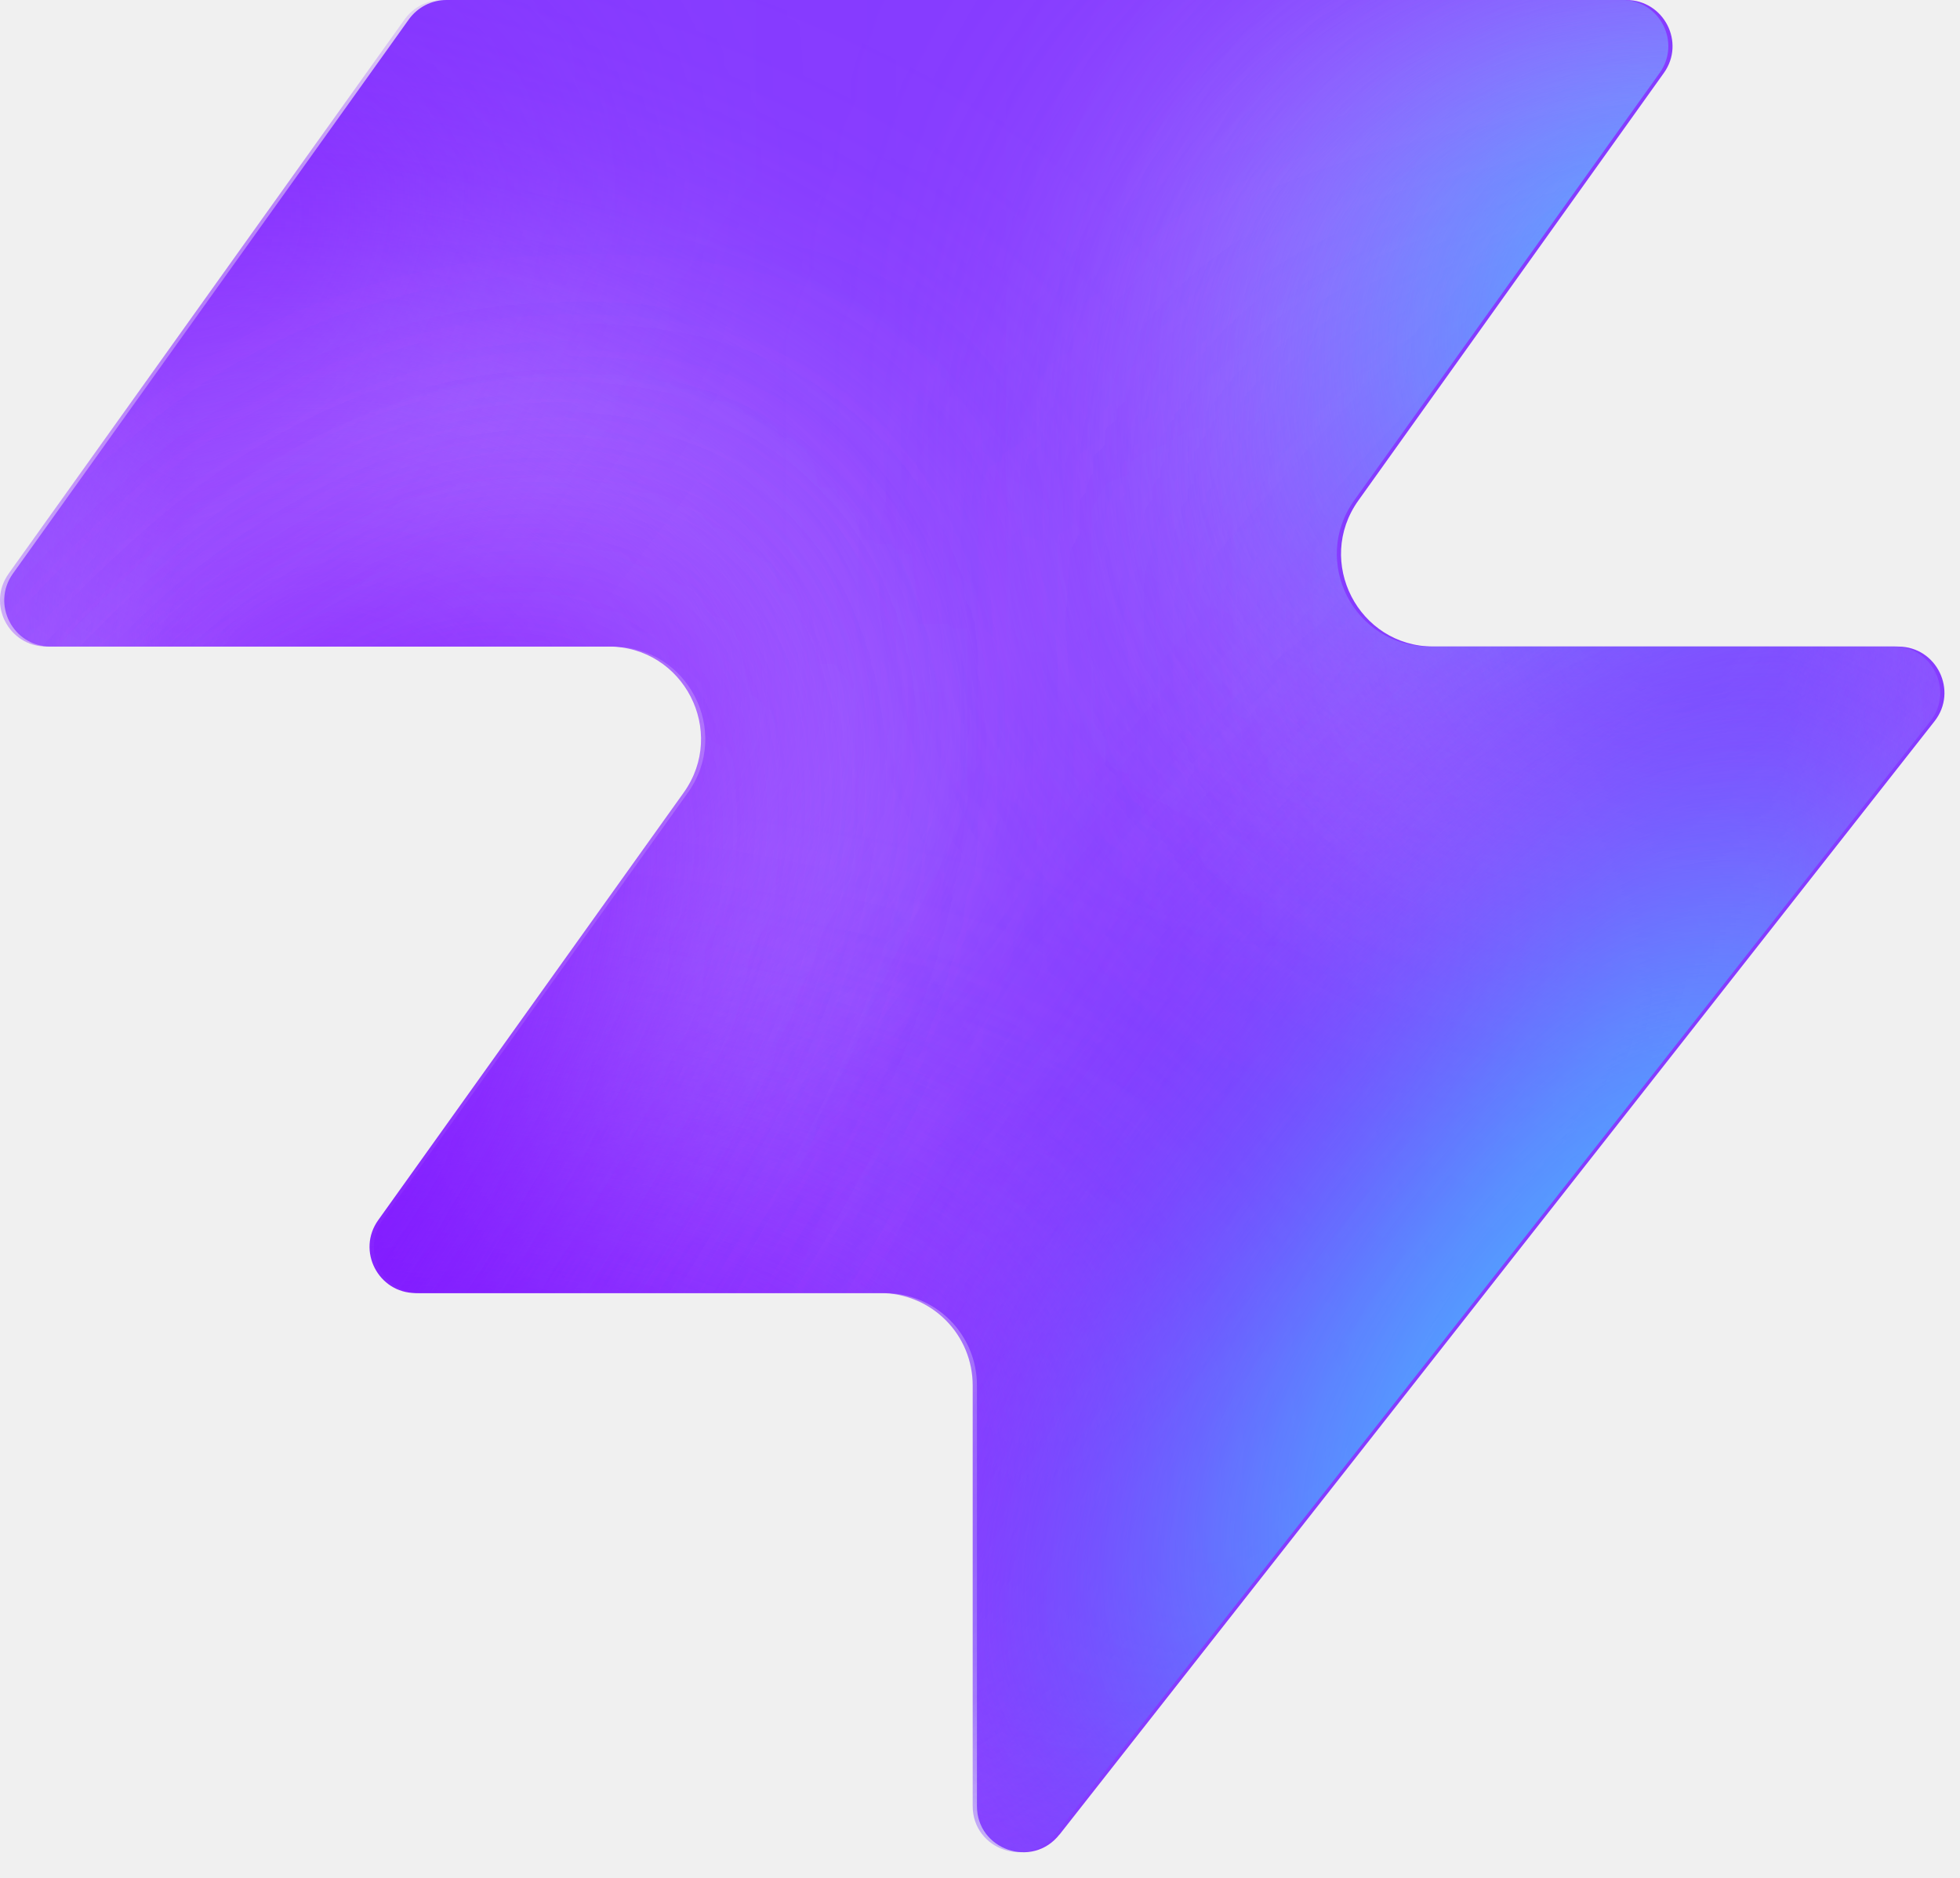
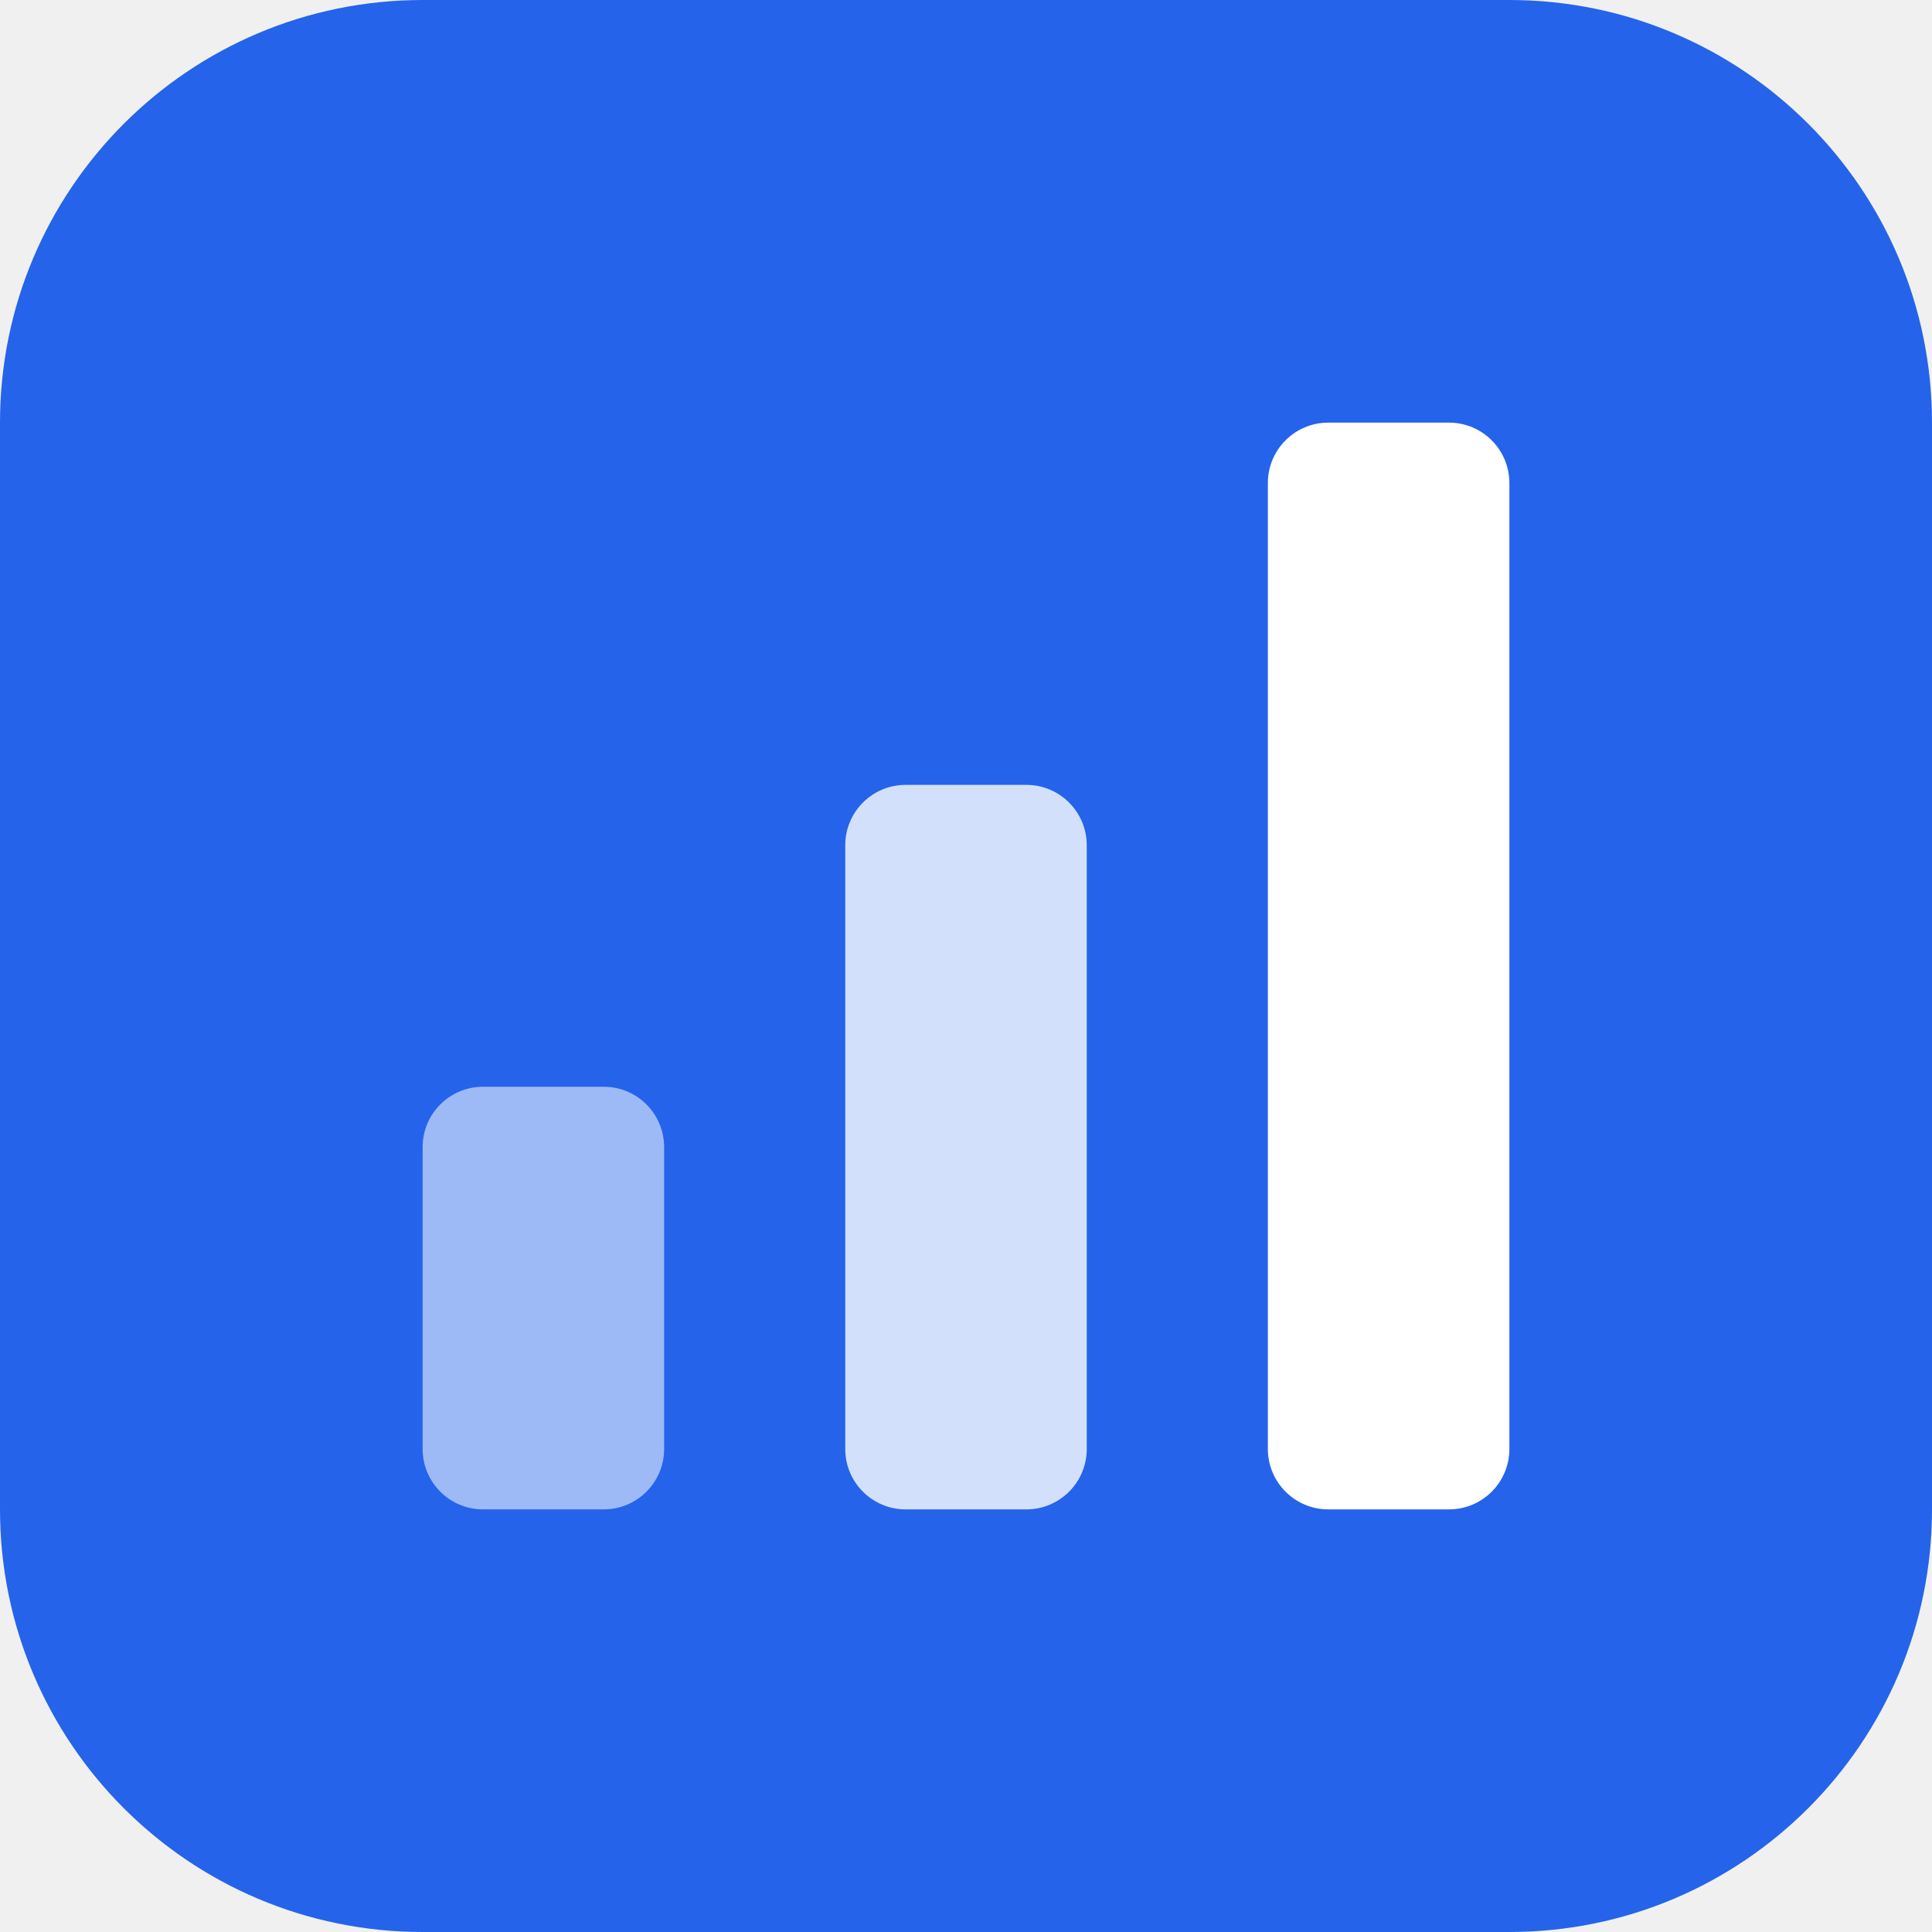
- <svg xmlns="http://www.w3.org/2000/svg" width="48" height="46" fill="none" viewBox="0 0 48 46">
-   <path fill="#863bff" d="M25.946 44.938c-.664.845-2.021.375-2.021-.698V33.937a2.26 2.26 0 0 0-2.262-2.262H10.287c-.92 0-1.456-1.04-.92-1.788l7.48-10.471c1.07-1.497 0-3.578-1.842-3.578H1.237c-.92 0-1.456-1.04-.92-1.788L10.013.474c.214-.297.556-.474.92-.474h28.894c.92 0 1.456 1.04.92 1.788l-7.48 10.471c-1.07 1.498 0 3.579 1.842 3.579h11.377c.943 0 1.473 1.088.89 1.83L25.947 44.94z" style="fill:#863bff;fill:color(display-p3 .525 .23 1);fill-opacity:1" />
-   <mask id="a" width="48" height="46" x="0" y="0" maskUnits="userSpaceOnUse" style="mask-type:alpha">
-     <path fill="#000" d="M25.842 44.938c-.664.844-2.021.375-2.021-.698V33.937a2.26 2.26 0 0 0-2.262-2.262H10.183c-.92 0-1.456-1.04-.92-1.788l7.48-10.471c1.07-1.498 0-3.579-1.842-3.579H1.133c-.92 0-1.456-1.04-.92-1.787L9.91.473c.214-.297.556-.474.92-.474h28.894c.92 0 1.456 1.04.92 1.788l-7.48 10.471c-1.07 1.498 0 3.578 1.842 3.578h11.377c.943 0 1.473 1.088.89 1.832L25.843 44.94z" style="fill:#000;fill-opacity:1" />
-   </mask>
-   <g mask="url(#a)">
-     <g filter="url(#b)">
-       <ellipse cx="5.508" cy="14.704" fill="#ede6ff" rx="5.508" ry="14.704" style="fill:#ede6ff;fill:color(display-p3 .927 .903 1);fill-opacity:1" transform="matrix(.00324 1 1 -.00324 -4.47 31.516)" />
-     </g>
-     <g filter="url(#c)">
-       <ellipse cx="10.399" cy="29.851" fill="#ede6ff" rx="10.399" ry="29.851" style="fill:#ede6ff;fill:color(display-p3 .927 .903 1);fill-opacity:1" transform="matrix(.00324 1 1 -.00324 -39.328 7.883)" />
-     </g>
-     <g filter="url(#d)">
-       <ellipse cx="5.508" cy="30.487" fill="#7e14ff" rx="5.508" ry="30.487" style="fill:#7e14ff;fill:color(display-p3 .492 .077 1);fill-opacity:1" transform="rotate(89.814 -25.913 -14.639)scale(1 -1)" />
-     </g>
-     <g filter="url(#e)">
-       <ellipse cx="5.508" cy="30.599" fill="#7e14ff" rx="5.508" ry="30.599" style="fill:#7e14ff;fill:color(display-p3 .492 .077 1);fill-opacity:1" transform="rotate(89.814 -32.644 -3.334)scale(1 -1)" />
-     </g>
-     <g filter="url(#f)">
-       <ellipse cx="5.508" cy="30.599" fill="#7e14ff" rx="5.508" ry="30.599" style="fill:#7e14ff;fill:color(display-p3 .492 .077 1);fill-opacity:1" transform="matrix(.00324 1 1 -.00324 -34.34 30.47)" />
-     </g>
-     <g filter="url(#g)">
-       <ellipse cx="14.072" cy="22.078" fill="#ede6ff" rx="14.072" ry="22.078" style="fill:#ede6ff;fill:color(display-p3 .927 .903 1);fill-opacity:1" transform="rotate(93.35 24.506 48.493)scale(-1 1)" />
-     </g>
-     <g filter="url(#h)">
-       <ellipse cx="3.47" cy="21.501" fill="#7e14ff" rx="3.47" ry="21.501" style="fill:#7e14ff;fill:color(display-p3 .492 .077 1);fill-opacity:1" transform="rotate(89.009 28.708 47.59)scale(-1 1)" />
-     </g>
-     <g filter="url(#i)">
-       <ellipse cx="3.47" cy="21.501" fill="#7e14ff" rx="3.47" ry="21.501" style="fill:#7e14ff;fill:color(display-p3 .492 .077 1);fill-opacity:1" transform="rotate(89.009 28.708 47.59)scale(-1 1)" />
-     </g>
-     <g filter="url(#j)">
-       <ellipse cx=".387" cy="8.972" fill="#7e14ff" rx="4.407" ry="29.108" style="fill:#7e14ff;fill:color(display-p3 .492 .077 1);fill-opacity:1" transform="rotate(39.51 .387 8.972)" />
-     </g>
-     <g filter="url(#k)">
-       <ellipse cx="47.523" cy="-6.092" fill="#7e14ff" rx="4.407" ry="29.108" style="fill:#7e14ff;fill:color(display-p3 .492 .077 1);fill-opacity:1" transform="rotate(37.892 47.523 -6.092)" />
-     </g>
-     <g filter="url(#l)">
-       <ellipse cx="41.412" cy="6.333" fill="#47bfff" rx="5.971" ry="9.665" style="fill:#47bfff;fill:color(display-p3 .28 .748 1);fill-opacity:1" transform="rotate(37.892 41.412 6.333)" />
-     </g>
-     <g filter="url(#m)">
-       <ellipse cx="-1.879" cy="38.332" fill="#7e14ff" rx="4.407" ry="29.108" style="fill:#7e14ff;fill:color(display-p3 .492 .077 1);fill-opacity:1" transform="rotate(37.892 -1.88 38.332)" />
-     </g>
-     <g filter="url(#n)">
-       <ellipse cx="-1.879" cy="38.332" fill="#7e14ff" rx="4.407" ry="29.108" style="fill:#7e14ff;fill:color(display-p3 .492 .077 1);fill-opacity:1" transform="rotate(37.892 -1.88 38.332)" />
-     </g>
-     <g filter="url(#o)">
-       <ellipse cx="35.651" cy="29.907" fill="#7e14ff" rx="4.407" ry="29.108" style="fill:#7e14ff;fill:color(display-p3 .492 .077 1);fill-opacity:1" transform="rotate(37.892 35.651 29.907)" />
-     </g>
-     <g filter="url(#p)">
-       <ellipse cx="38.418" cy="32.4" fill="#47bfff" rx="5.971" ry="15.297" style="fill:#47bfff;fill:color(display-p3 .28 .748 1);fill-opacity:1" transform="rotate(37.892 38.418 32.4)" />
-     </g>
-   </g>
-   <defs>
-     <filter id="b" width="60.045" height="41.654" x="-19.77" y="16.149" color-interpolation-filters="sRGB" filterUnits="userSpaceOnUse">
-       <feFlood flood-opacity="0" result="BackgroundImageFix" />
-       <feBlend in="SourceGraphic" in2="BackgroundImageFix" result="shape" />
-       <feGaussianBlur result="effect1_foregroundBlur_2002_17158" stdDeviation="7.659" />
-     </filter>
-     <filter id="c" width="90.34" height="51.437" x="-54.613" y="-7.533" color-interpolation-filters="sRGB" filterUnits="userSpaceOnUse">
-       <feFlood flood-opacity="0" result="BackgroundImageFix" />
-       <feBlend in="SourceGraphic" in2="BackgroundImageFix" result="shape" />
-       <feGaussianBlur result="effect1_foregroundBlur_2002_17158" stdDeviation="7.659" />
-     </filter>
-     <filter id="d" width="79.355" height="29.4" x="-49.64" y="2.03" color-interpolation-filters="sRGB" filterUnits="userSpaceOnUse">
-       <feFlood flood-opacity="0" result="BackgroundImageFix" />
-       <feBlend in="SourceGraphic" in2="BackgroundImageFix" result="shape" />
-       <feGaussianBlur result="effect1_foregroundBlur_2002_17158" stdDeviation="4.596" />
-     </filter>
-     <filter id="e" width="79.579" height="29.4" x="-45.045" y="20.029" color-interpolation-filters="sRGB" filterUnits="userSpaceOnUse">
-       <feFlood flood-opacity="0" result="BackgroundImageFix" />
-       <feBlend in="SourceGraphic" in2="BackgroundImageFix" result="shape" />
-       <feGaussianBlur result="effect1_foregroundBlur_2002_17158" stdDeviation="4.596" />
-     </filter>
-     <filter id="f" width="79.579" height="29.4" x="-43.513" y="21.178" color-interpolation-filters="sRGB" filterUnits="userSpaceOnUse">
-       <feFlood flood-opacity="0" result="BackgroundImageFix" />
-       <feBlend in="SourceGraphic" in2="BackgroundImageFix" result="shape" />
-       <feGaussianBlur result="effect1_foregroundBlur_2002_17158" stdDeviation="4.596" />
-     </filter>
-     <filter id="g" width="74.749" height="58.852" x="15.756" y="-17.901" color-interpolation-filters="sRGB" filterUnits="userSpaceOnUse">
-       <feFlood flood-opacity="0" result="BackgroundImageFix" />
-       <feBlend in="SourceGraphic" in2="BackgroundImageFix" result="shape" />
-       <feGaussianBlur result="effect1_foregroundBlur_2002_17158" stdDeviation="7.659" />
-     </filter>
-     <filter id="h" width="61.377" height="25.362" x="23.548" y="2.284" color-interpolation-filters="sRGB" filterUnits="userSpaceOnUse">
-       <feFlood flood-opacity="0" result="BackgroundImageFix" />
-       <feBlend in="SourceGraphic" in2="BackgroundImageFix" result="shape" />
-       <feGaussianBlur result="effect1_foregroundBlur_2002_17158" stdDeviation="4.596" />
-     </filter>
-     <filter id="i" width="61.377" height="25.362" x="23.548" y="2.284" color-interpolation-filters="sRGB" filterUnits="userSpaceOnUse">
-       <feFlood flood-opacity="0" result="BackgroundImageFix" />
-       <feBlend in="SourceGraphic" in2="BackgroundImageFix" result="shape" />
-       <feGaussianBlur result="effect1_foregroundBlur_2002_17158" stdDeviation="4.596" />
-     </filter>
-     <filter id="j" width="56.045" height="63.649" x="-27.636" y="-22.853" color-interpolation-filters="sRGB" filterUnits="userSpaceOnUse">
-       <feFlood flood-opacity="0" result="BackgroundImageFix" />
-       <feBlend in="SourceGraphic" in2="BackgroundImageFix" result="shape" />
-       <feGaussianBlur result="effect1_foregroundBlur_2002_17158" stdDeviation="4.596" />
-     </filter>
-     <filter id="k" width="54.814" height="64.646" x="20.116" y="-38.415" color-interpolation-filters="sRGB" filterUnits="userSpaceOnUse">
-       <feFlood flood-opacity="0" result="BackgroundImageFix" />
-       <feBlend in="SourceGraphic" in2="BackgroundImageFix" result="shape" />
-       <feGaussianBlur result="effect1_foregroundBlur_2002_17158" stdDeviation="4.596" />
-     </filter>
-     <filter id="l" width="33.541" height="35.313" x="24.641" y="-11.323" color-interpolation-filters="sRGB" filterUnits="userSpaceOnUse">
-       <feFlood flood-opacity="0" result="BackgroundImageFix" />
-       <feBlend in="SourceGraphic" in2="BackgroundImageFix" result="shape" />
-       <feGaussianBlur result="effect1_foregroundBlur_2002_17158" stdDeviation="4.596" />
-     </filter>
-     <filter id="m" width="54.814" height="64.646" x="-29.286" y="6.009" color-interpolation-filters="sRGB" filterUnits="userSpaceOnUse">
-       <feFlood flood-opacity="0" result="BackgroundImageFix" />
-       <feBlend in="SourceGraphic" in2="BackgroundImageFix" result="shape" />
-       <feGaussianBlur result="effect1_foregroundBlur_2002_17158" stdDeviation="4.596" />
-     </filter>
-     <filter id="n" width="54.814" height="64.646" x="-29.286" y="6.009" color-interpolation-filters="sRGB" filterUnits="userSpaceOnUse">
-       <feFlood flood-opacity="0" result="BackgroundImageFix" />
-       <feBlend in="SourceGraphic" in2="BackgroundImageFix" result="shape" />
-       <feGaussianBlur result="effect1_foregroundBlur_2002_17158" stdDeviation="4.596" />
-     </filter>
-     <filter id="o" width="54.814" height="64.646" x="8.244" y="-2.416" color-interpolation-filters="sRGB" filterUnits="userSpaceOnUse">
-       <feFlood flood-opacity="0" result="BackgroundImageFix" />
-       <feBlend in="SourceGraphic" in2="BackgroundImageFix" result="shape" />
-       <feGaussianBlur result="effect1_foregroundBlur_2002_17158" stdDeviation="4.596" />
-     </filter>
-     <filter id="p" width="39.409" height="43.623" x="18.713" y="10.588" color-interpolation-filters="sRGB" filterUnits="userSpaceOnUse">
-       <feFlood flood-opacity="0" result="BackgroundImageFix" />
-       <feBlend in="SourceGraphic" in2="BackgroundImageFix" result="shape" />
-       <feGaussianBlur result="effect1_foregroundBlur_2002_17158" stdDeviation="4.596" />
-     </filter>
-   </defs>
+ <svg xmlns="http://www.w3.org/2000/svg" viewBox="0 0 64 64">
+   <rect width="64" height="64" rx="14" fill="#2563eb" />
+   <rect x="14" y="36" width="8" height="14" rx="2" fill="#ffffff" opacity="0.55" />
+   <rect x="28" y="26" width="8" height="24" rx="2" fill="#ffffff" opacity="0.8" />
+   <rect x="42" y="14" width="8" height="36" rx="2" fill="#ffffff" />
</svg>
